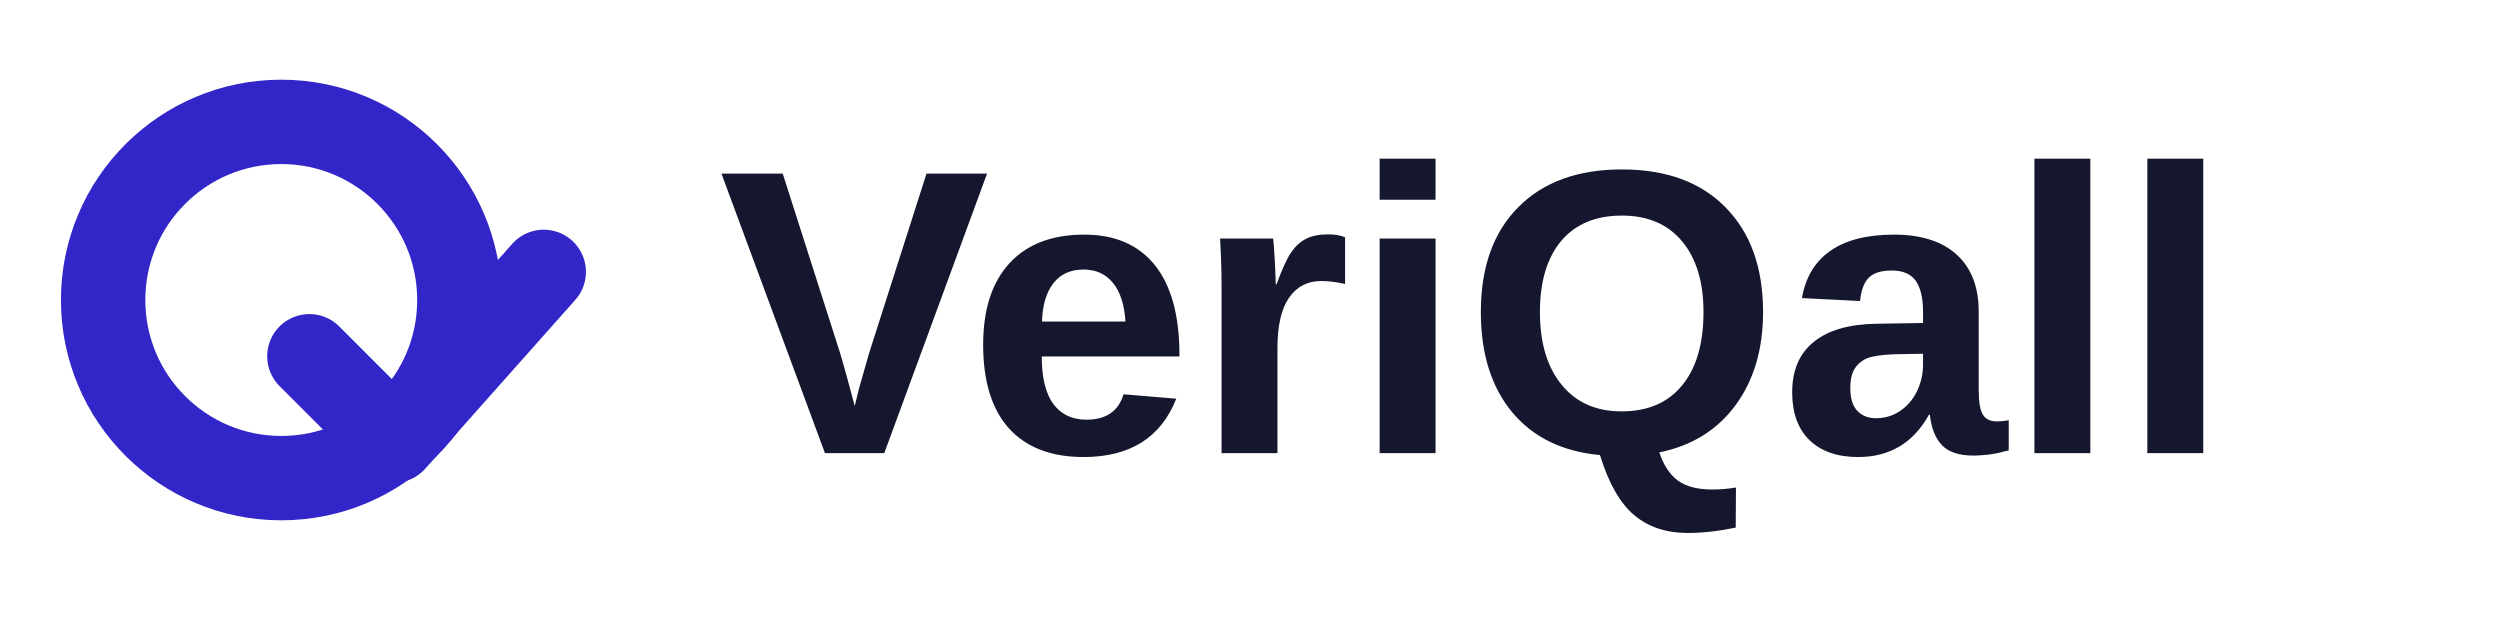
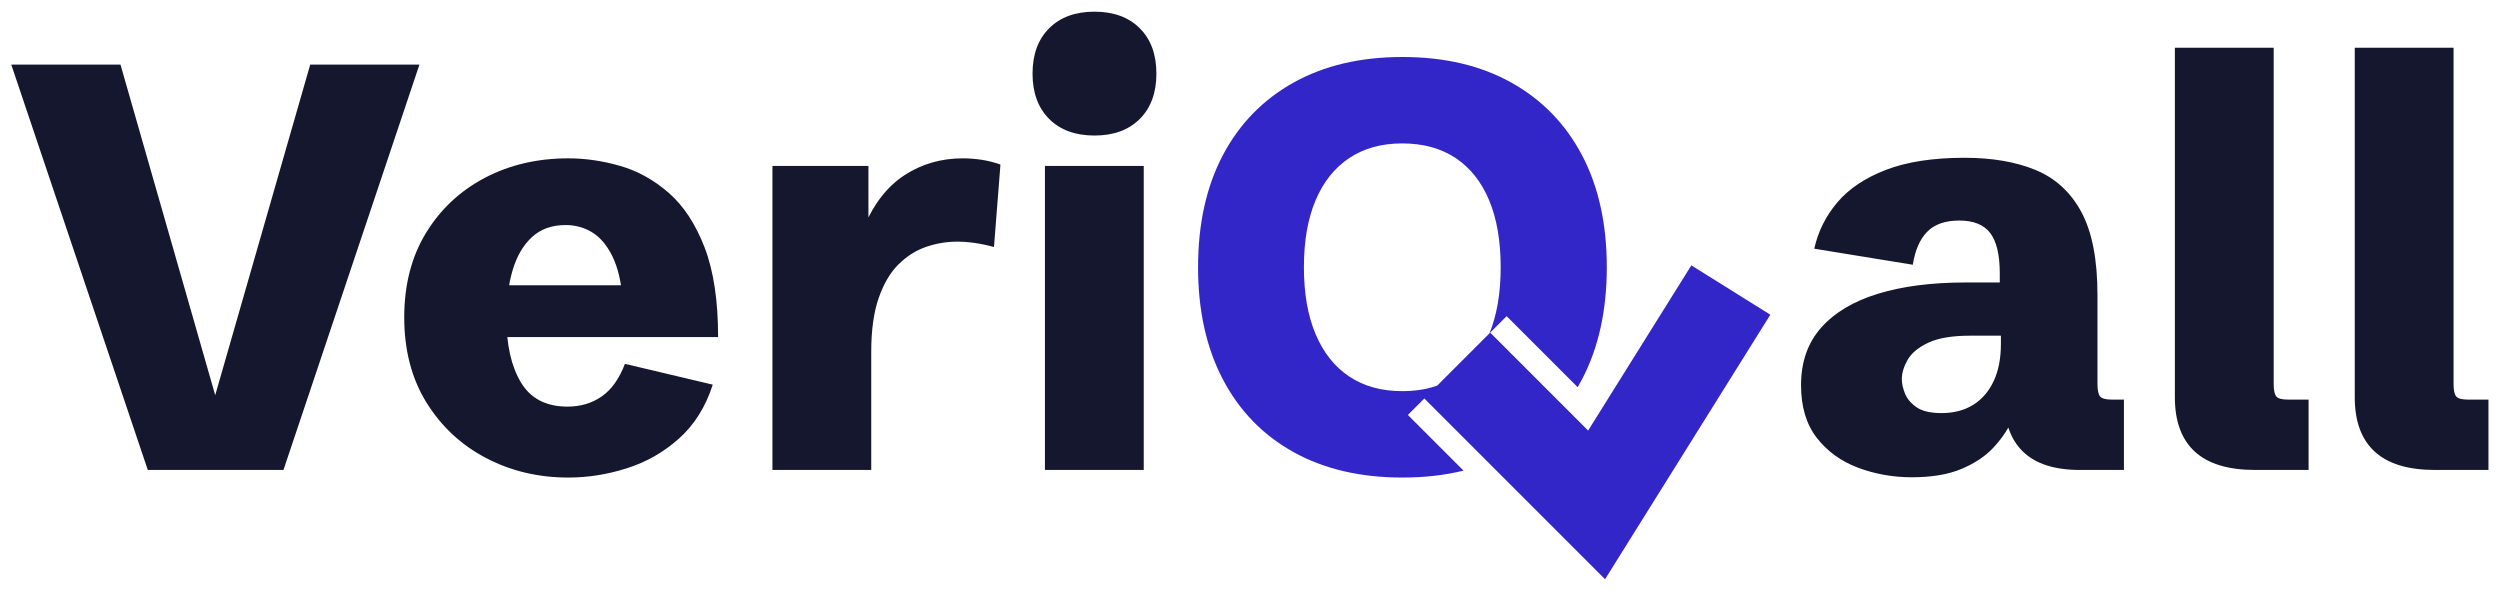
- <svg xmlns="http://www.w3.org/2000/svg" viewBox="0 0 160 40" role="img" aria-label="VeriQall">
-   <g transform="scale(.6) translate(0 2)">
-     <circle cx="30" cy="30" r="19" fill="none" stroke="#3326C9" stroke-width="9" />
-     <path d="M33 36l9 9 16-18" fill="none" stroke="#3326C9" stroke-width="9" stroke-linecap="round" stroke-linejoin="round" />
-   </g>
-   <text x="46" y="29" font-family="Schibsted Grotesk, Arial, sans-serif" font-size="26" font-weight="800" fill="#15172E">VeriQall</text>
+ <svg xmlns="http://www.w3.org/2000/svg" viewBox="-19 -1668 8881 2097" width="203" height="48" role="img" aria-label="VeriQall">
+   <path fill="#15172E" d="M506 0 21 -1440H409L758 -222H733L1083 -1440H1471L988 0ZM2000 27Q1840 27 1707.5 -42.5Q1575 -112 1496.0 -239.5Q1417 -367 1417 -542Q1417 -715 1494.0 -841.5Q1571 -968 1703.0 -1037.5Q1835 -1107 2000 -1107Q2091 -1107 2184.5 -1080.0Q2278 -1053 2357.0 -984.0Q2436 -915 2484.0 -790.5Q2532 -666 2532 -472H1642V-656H2219L2193 -607Q2185 -701 2156.5 -759.0Q2128 -817 2085.5 -843.5Q2043 -870 1990 -870Q1917 -870 1870.5 -827.0Q1824 -784 1802.0 -709.5Q1780 -635 1780 -540Q1780 -397 1831.5 -311.0Q1883 -225 1997 -225Q2067 -225 2119.0 -261.5Q2171 -298 2201 -377L2513 -303Q2475 -185 2393.5 -112.0Q2312 -39 2208.0 -6.0Q2104 27 2000 27ZM2725 0V-1080H3066V-831L3051 -865Q3104 -989 3195.5 -1048.0Q3287 -1107 3401 -1107Q3433 -1107 3467.0 -1102.0Q3501 -1097 3535 -1085L3512 -792Q3443 -811 3381 -811Q3325 -811 3271.0 -792.5Q3217 -774 3173.0 -730.5Q3129 -687 3102.5 -611.0Q3076 -535 3076 -420V0ZM3693 0V-1080H4044V0ZM3869 -1188Q3767 -1188 3708.0 -1247.0Q3649 -1306 3649 -1408Q3649 -1510 3708.0 -1569.0Q3767 -1628 3869 -1628Q3971 -1628 4030.0 -1569.0Q4089 -1510 4089 -1408Q4089 -1306 4030.0 -1247.0Q3971 -1188 3869 -1188ZM6773.028 26Q6672.028 26 6581.528 -8.0Q6491.028 -42 6435.028 -114.0Q6379.028 -186 6379.028 -301Q6379.028 -425 6450.528 -505.5Q6522.028 -586 6652.528 -626.0Q6783.028 -666 6963.028 -666H7103.028L7085.028 -634V-698Q7085.028 -796 7051.528 -841.0Q7018.028 -886 6941.028 -886Q6866.028 -886 6827.028 -846.0Q6788.028 -806 6776.028 -729L6426.028 -786Q6446.028 -877 6507.528 -950.0Q6569.028 -1023 6680.528 -1066.0Q6792.028 -1109 6960.028 -1109Q7108.028 -1109 7213.528 -1065.0Q7319.028 -1021 7375.528 -915.0Q7432.028 -809 7432.028 -622V-306Q7432.028 -272 7441.528 -261.0Q7451.028 -250 7482.028 -250H7526.028V0H7370.028Q7234.028 0 7167.028 -65.5Q7100.028 -131 7100.028 -258V-298L7164.028 -271Q7152.028 -227 7128.528 -176.0Q7105.028 -125 7062.028 -79.0Q7019.028 -33 6948.528 -3.5Q6878.028 26 6773.028 26ZM6878.028 -202Q6943.028 -202 6990.028 -231.0Q7037.028 -260 7063.028 -315.0Q7089.028 -370 7089.028 -448V-477H6980.028Q6884.028 -477 6831.028 -452.0Q6778.028 -427 6757.528 -391.0Q6737.028 -355 6737.028 -322Q6737.028 -300 6748.028 -272.0Q6759.028 -244 6789.028 -223.0Q6819.028 -202 6878.028 -202ZM7992.028 0Q7849.028 0 7778.028 -65.0Q7707.028 -130 7707.028 -258V-1500H8058.028V-306Q8058.028 -272 8067.528 -261.0Q8077.028 -250 8108.028 -250H8182.028V0ZM8631.028 0Q8488.028 0 8417.028 -65.0Q8346.028 -130 8346.028 -258V-1500H8697.028V-306Q8697.028 -272 8706.528 -261.0Q8716.028 -250 8747.028 -250H8821.028V0Z" />
+   <path fill="#3326C9" d="M4963.0 27.0Q4739.0 27.0 4576.0 -63.5Q4413.0 -154.0 4325.0 -322.0Q4237.0 -490.0 4237.0 -720.0Q4237.0 -951.0 4325.0 -1118.0Q4413.0 -1285.0 4576.0 -1376.0Q4739.0 -1467.0 4963.0 -1467.0Q5187.0 -1467.0 5350.0 -1376.0Q5513.0 -1285.0 5601.0 -1118.0Q5689.0 -951.0 5689.0 -720.0Q5689.0 -490.0 5601.0 -322.0Q5593.527 -307.734 5585.514 -294.027L5333.201 -546.34L5274.709 -487.848L5622.615 -139.942L5989.326 -726.803L6269.928 -551.463L5682.785 388.162L5040.742 -253.881L4982.25 -195.389L5180.029 2.391Q5079.809 27.0 4963.0 27.0ZM5272.149 -485.289Q5312.0 -582.962 5312.0 -720.0Q5312.0 -860.0 5271.0 -958.0Q5230.0 -1056.0 5152.0 -1108.0Q5074.0 -1160.0 4962.0 -1160.0Q4852.0 -1160.0 4774.0 -1108.0Q4696.0 -1056.0 4654.5 -958.0Q4613.0 -860.0 4613.0 -720.0Q4613.0 -581.0 4654.5 -482.5Q4696.0 -384.0 4774.0 -332.0Q4852.0 -280.0 4962.0 -280.0Q5030.528 -280.0 5086.328 -299.467L5272.149 -485.289Z" />
</svg>
